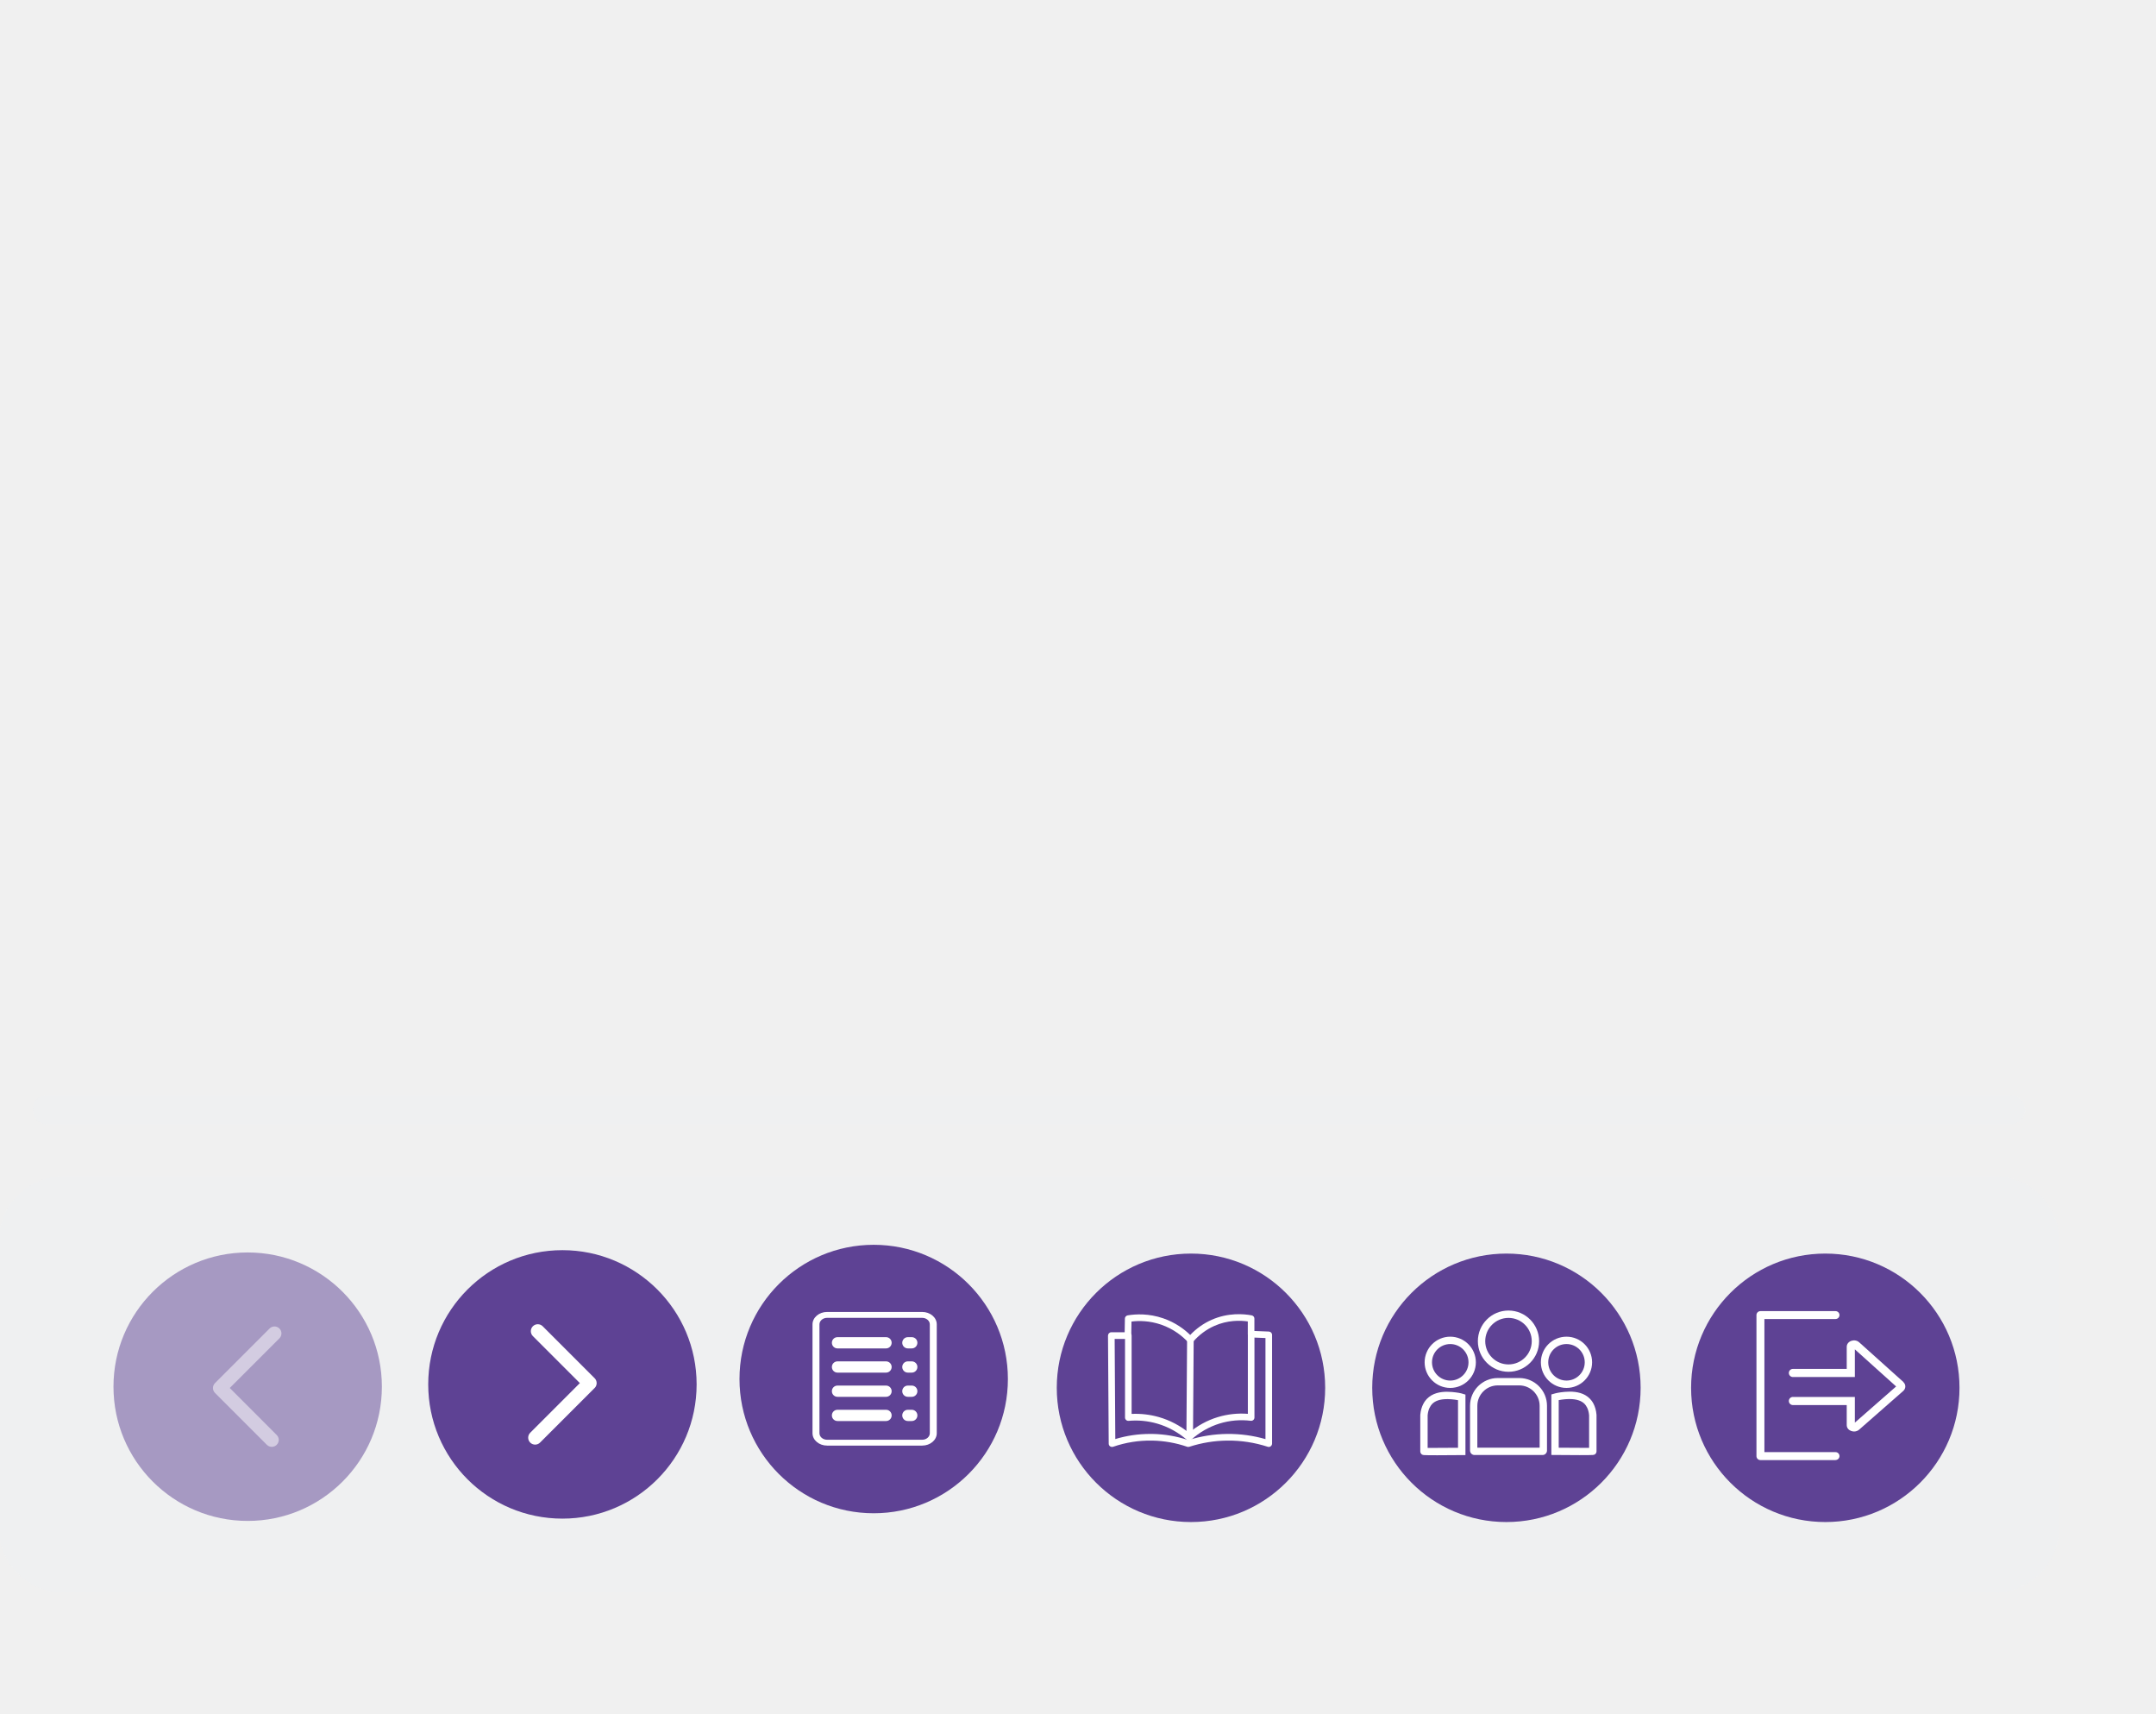
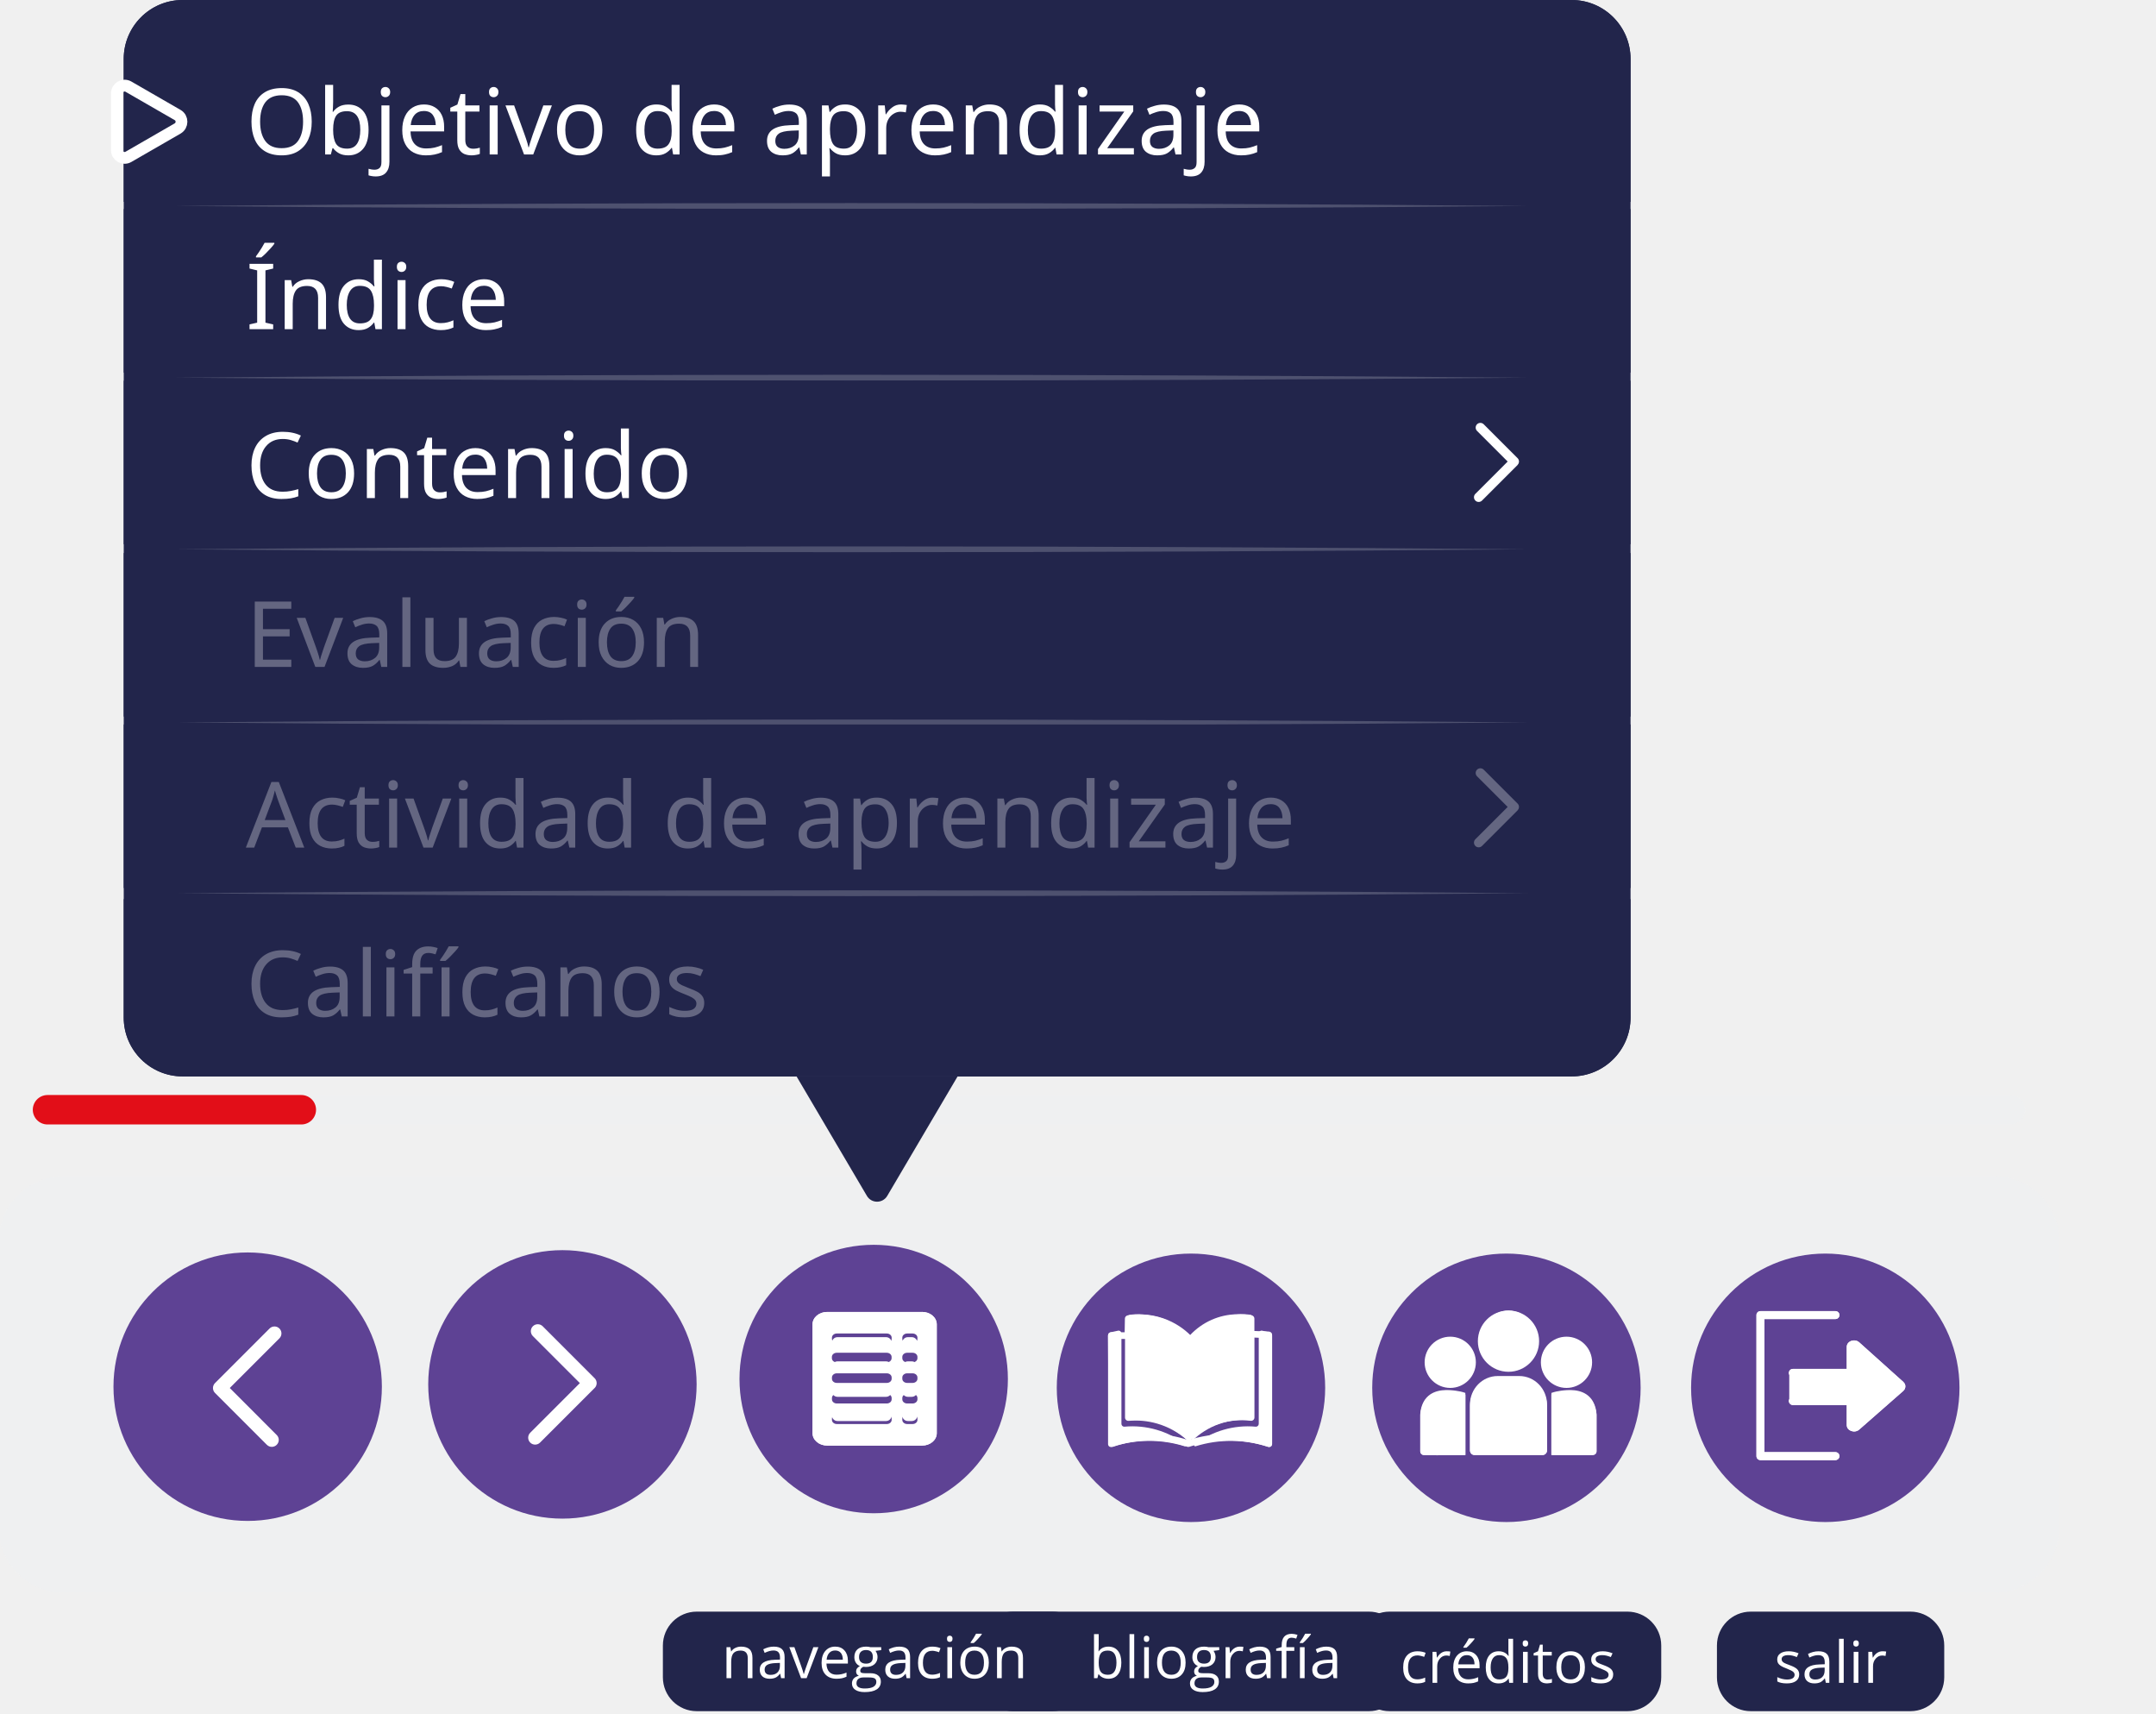
<svg xmlns="http://www.w3.org/2000/svg" id="Capa_1" data-name="Capa 1" width="366.13" height="290.97" viewBox="0 0 366.13 290.97">
-   <style>
-       #menu, #progressBar, #popupProgress, #popupNav, #popupBiblio, #popupCredits, #popupExit,
-       #iconMenuHover, #iconBiblioHover, #iconCreditsHover, #iconExitHover {
-          visibility: hidden;
-       }
- 
-       #containerIconBack, #iconBack,
-       #containerIconNext, #iconNext,
-       #containerIconMenu, #iconMenu, #iconMenuHover,
-       #containerIconBiblio, #iconBiblio, #iconBiblioHover, 
-       #containerIconCredits, #iconCredits, #iconCreditsHover,
-       #containerIconExit, #iconExit, #iconExitHover,
-       #popupProgress {
-          cursor: pointer;
-          -webkit-user-select: none; /* Safari */
-          -ms-user-select: none; /* IE 10 and IE 11 */
-          user-select: none; /* Standard syntax */
-       }
- 
-       #containerBack, #iconBack {
-          opacity: 0.5;
-          cursor: auto;
-       }
-    </style>
  <rect id="containerIcons" x="-.22" y="199.7" width="349.92" height="70.69" rx="11.02" ry="11.02" style="fill: #edf0f4; opacity: .25;" />
  <circle id="containerMenu" cx="148.37" cy="234.13" r="22.79" style="fill: #5e4294;" />
  <g id="iconMenu">
    <path d="M156.6,222.74c1.37,0,2.48,.94,2.48,2.11v18.48c0,1.16-1.11,2.1-2.48,2.1h-16.14c-1.37,0-2.48-.94-2.48-2.1v-18.48c0-1.16,1.11-2.11,2.48-2.11h16.14Zm-16.14,1c-.72,0-1.3,.5-1.3,1.11v18.48c0,.61,.58,1.11,1.3,1.11h16.14c.72,0,1.3-.5,1.3-1.11v-18.48c0-.61-.58-1.11-1.3-1.11h-16.14Z" style="fill: #fff;" />
    <rect x="141.27" y="227.02" width="10.15" height="1.91" rx=".95" ry=".95" style="fill: #fff;" />
    <rect x="153.22" y="227.02" width="2.57" height="1.91" rx=".95" ry=".95" style="fill: #fff;" />
    <rect x="141.27" y="231.13" width="10.15" height="1.91" rx=".95" ry=".95" style="fill: #fff;" />
    <rect x="153.22" y="231.13" width="2.57" height="1.91" rx=".95" ry=".95" style="fill: #fff;" />
    <rect x="141.27" y="235.24" width="10.15" height="1.91" rx=".95" ry=".95" style="fill: #fff;" />
    <rect x="153.22" y="235.24" width="2.57" height="1.91" rx=".95" ry=".95" style="fill: #fff;" />
    <rect x="141.27" y="239.35" width="10.15" height="1.91" rx=".95" ry=".95" style="fill: #fff;" />
    <rect x="153.22" y="239.35" width="2.57" height="1.91" rx=".95" ry=".95" style="fill: #fff;" />
  </g>
  <circle id="containerNext" cx="95.51" cy="235.04" r="22.79" style="fill: #5e4294;" />
  <path id="iconNext" d="M100.98,235.65l-9.27,9.27c-.46,.46-1.21,.46-1.67,0h0c-.46-.46-.46-1.21,0-1.67l8.43-8.43-7.98-7.98c-.46-.46-.46-1.21,0-1.67h0c.46-.46,1.21-.46,1.67,0l7.98,7.98,.84,.84c.46,.46,.46,1.21,0,1.67Z" style="fill: #fff;" />
  <circle id="containerBack" cx="42.06" cy="235.43" r="22.79" style="fill: #5e4294;" />
  <path id="iconBack" d="M36.51,234.82l9.27-9.27c.46-.46,1.21-.46,1.67,0h0c.46,.46,.46,1.21,0,1.67l-8.43,8.43,7.97,7.98c.23,.23,.35,.53,.35,.83,0,.3-.11,.6-.35,.84-.46,.46-1.21,.46-1.67,0l-8.81-8.81c-.46-.46-.46-1.21,0-1.67Z" style="fill: #fff;" />
  <circle id="containerCredits" cx="255.82" cy="235.62" r="22.79" style="fill: #5e4294;" />
  <g id="iconCredits">
    <path d="M266.58,236.28v1.25c1.14,0,1.99,.28,2.53,.84,.24,.26,.66,.84,.75,1.91v5.53c-.32,0-.82,0-1.62,0-.98,0-2.19,0-3.54-.02v-8.08c.18-.04,.36-.07,.54-.09,.34-.04,.82-.1,1.34-.1v-1.25m0,0c-.6,0-1.12,.06-1.49,.11-.7,.09-1.27,.25-1.64,.37v10.27c1.91,.02,3.56,.03,4.79,.03s2.06-.01,2.27-.03c.08,0,.28-.03,.43-.18,.11-.11,.18-.27,.18-.44v-6.19c-.13-1.59-.82-2.43-1.1-2.71-.96-1.01-2.31-1.23-3.43-1.23h0Z" style="fill: #fff;" />
    <path d="M266.02,235.64c-2.4,0-4.35-1.95-4.35-4.35s1.95-4.35,4.35-4.35,4.35,1.95,4.35,4.35-1.95,4.35-4.35,4.35Zm0-7.45c-1.71,0-3.1,1.39-3.1,3.1s1.39,3.1,3.1,3.1,3.1-1.39,3.1-3.1-1.39-3.1-3.1-3.1Z" style="fill: #fff;" />
    <path d="M257.99,235.21c1.91,0,3.47,1.55,3.47,3.47v7.11h-10.58v-7.11c0-1.91,1.55-3.47,3.47-3.47h3.65m0-1.25h-3.65c-2.6,0-4.71,2.11-4.71,4.71v7.6c0,.42,.34,.76,.76,.76h11.55c.42,0,.76-.34,.76-.76v-7.6c0-2.6-2.11-4.71-4.71-4.71h0Z" style="fill: #fff;" />
    <path d="M256.17,232.9c-2.87,0-5.2-2.33-5.2-5.2s2.33-5.2,5.2-5.2,5.2,2.33,5.2,5.2-2.33,5.2-5.2,5.2Zm0-9.15c-2.18,0-3.95,1.77-3.95,3.95s1.77,3.95,3.95,3.95,3.95-1.77,3.95-3.95-1.77-3.95-3.95-3.95Z" style="fill: #fff;" />
    <path d="M245.72,237.53c.52,0,.99,.06,1.34,.1,.18,.02,.36,.05,.54,.09v8.08c-1.35,.01-2.56,.02-3.54,.02-.8,0-1.3,0-1.62,0v-5.53c.09-1.07,.51-1.65,.75-1.91,.53-.56,1.38-.84,2.53-.84m0-1.25c-1.12,0-2.47,.23-3.43,1.23-.27,.29-.97,1.12-1.1,2.71v6.19c0,.17,.07,.32,.18,.44,.15,.15,.34,.17,.43,.18,.2,.02,1.02,.03,2.27,.03s2.88-.01,4.79-.03v-10.27c-.37-.13-.94-.29-1.64-.37-.36-.04-.89-.11-1.49-.11h0Z" style="fill: #fff;" />
    <path d="M246.28,235.64c-2.4,0-4.35-1.95-4.35-4.35s1.95-4.35,4.35-4.35,4.35,1.95,4.35,4.35-1.95,4.35-4.35,4.35Zm0-7.45c-1.71,0-3.1,1.39-3.1,3.1s1.39,3.1,3.1,3.1,3.1-1.39,3.1-3.1-1.39-3.1-3.1-3.1Z" style="fill: #fff;" />
  </g>
  <circle id="containerBiblio" cx="202.25" cy="235.62" r="22.79" style="fill: #5e4294;" />
  <g id="iconBiblio">
    <path d="M188.85,245.66c-.12,0-.23-.04-.33-.1-.15-.1-.24-.27-.24-.46l-.12-18.34c0-.15,.06-.29,.16-.4,.11-.11,.25-.17,.4-.17h2.27s.04-2.32,.04-2.32c0-.27,.2-.5,.47-.55,1.4-.23,3.59-.34,6.03,.5,2.09,.72,3.6,1.86,4.59,2.83,1.03-1.09,2.27-1.97,3.63-2.57,2.82-1.25,5.48-1.01,6.81-.76,.27,.05,.46,.28,.46,.55v2.1l2.46,.1c.3,.01,.54,.26,.54,.56v18.46c0,.18-.09,.35-.23,.46-.15,.11-.33,.14-.5,.08-2.23-.72-4.55-1.08-6.89-1.05-2.18,.02-4.34,.38-6.43,1.05-.12,.04-.24,.04-.36,0-1.92-.66-3.92-1.01-5.94-1.05-2.26-.04-4.49,.31-6.64,1.05-.06,.02-.12,.03-.18,.03Zm6.47-2.21c.12,0,.25,0,.37,0,2.08,.04,4.13,.39,6.11,1.05,2.13-.67,4.35-1.02,6.58-1.05,2.21-.02,4.4,.27,6.52,.88v-17.16l-2.46-.1c-.3-.01-.54-.26-.54-.56v-2.16c-1.29-.19-3.43-.24-5.68,.76-1.38,.61-2.64,1.56-3.64,2.73-.1,.12-.26,.19-.42,.2-.16,0-.32-.06-.42-.18-.87-.94-2.37-2.21-4.57-2.97-1.96-.67-3.75-.68-5.02-.52l-.04,2.4c0,.31-.26,.55-.56,.55h-2.26s.11,17,.11,17c1.92-.58,3.91-.87,5.91-.87Z" style="fill: #fff;" />
    <path d="M201.92,244.59c-.13,0-.26-.05-.37-.14-1.46-1.27-3.21-2.23-5.06-2.76-1.57-.45-3.19-.61-4.83-.46-.16,.01-.31-.04-.43-.15-.12-.11-.18-.26-.18-.42v-13.91c0-.31,.25-.56,.56-.56s.56,.25,.56,.56v13.3c1.57-.07,3.12,.11,4.63,.54,1.85,.53,3.61,1.45,5.11,2.68,1.42-1.21,3.1-2.13,4.88-2.67,1.64-.5,3.4-.7,5.12-.56v-13.52c0-.31,.25-.56,.56-.56s.56,.25,.56,.56v14.14c0,.16-.07,.32-.19,.42-.12,.11-.28,.16-.44,.14-1.76-.22-3.59-.06-5.28,.46-1.78,.55-3.44,1.5-4.82,2.75-.11,.1-.24,.15-.38,.15Z" style="fill: #fff;" />
    <path d="M202.04,243.55h0c-.31,0-.56-.26-.56-.57l.11-15.49c0-.31,.25-.56,.56-.56h0c.31,0,.56,.26,.56,.57l-.11,15.49c0,.31-.25,.56-.56,.56Z" style="fill: #fff;" />
  </g>
  <circle id="containerExit" cx="309.97" cy="235.62" r="22.79" style="fill: #5e4294;" />
  <g id="iconExit">
    <path d="M311.71,247.89h-12.76c-.37,0-.67-.3-.67-.67v-23.95c0-.37,.3-.67,.67-.67h12.76c.37,0,.67,.3,.67,.67s-.3,.67-.67,.67h-12.08v22.6h12.08c.37,0,.67,.3,.67,.67s-.3,.67-.67,.67Z" style="fill: #fff;" />
    <path d="M323.22,234.62l-7.49-6.72c-.77-.7-2.12-.22-2.12,.76v3.75h-9.14c-.38,0-.69,.31-.69,.69h0c0,.38,.31,.69,.69,.69h10.52v-4.7l7.01,6.3-7.01,6.14v-4.36h-10.52c-.38,0-.69,.31-.69,.69h0c0,.38,.31,.69,.69,.69h9.14v3.4c0,.97,1.33,1.45,2.11,.77l7.48-6.56c.24-.21,.36-.49,.36-.77s-.12-.55-.35-.76Z" style="fill: #fff;" />
  </g>
  <line x1="8.07" y1="188.41" x2="341.41" y2="188.41" style="fill: none; opacity: .25; stroke: #edf0f4; stroke-linecap: round; stroke-miterlimit: 10; stroke-width: 5px;" />
  <line id="progressBar" x1="8.07" y1="188.41" x2="51.17" y2="188.41" style="fill: none; stroke: #e20e18; stroke-linecap: round; stroke-miterlimit: 10; stroke-width: 5px;" />
  <g id="popupProgress">
    <g style="opacity: .25;">
      <rect x="29.91" y="148.29" width="45.92" height="24.32" rx="5.04" ry="5.04" style="fill: #edf0f4;" />
      <path d="M53.39,181.18l5.05-8.57h-12.17s5.05,8.57,5.05,8.57c.46,.79,1.6,.79,2.07,0Z" style="fill: #edf0f4;" />
    </g>
    <text transform="translate(38.58 165.97)" style="fill: #fff; font-family: Poppins-SemiBold, Poppins; font-size: 13.03px;">
      <tspan x="0" y="0">88%</tspan>
    </text>
  </g>
  <g id="popupCredits">
    <rect x="230.23" y="273.62" width="51.88" height="16.9" rx="5.75" ry="5.75" style="fill: #22254b;" />
    <text transform="translate(237.74 285.71)" style="fill: #fff; font-family: OpenSans-Regular, 'Open Sans'; font-size: 9.84px;">
      <tspan x="0" y="0">créditos</tspan>
    </text>
  </g>
  <g id="popupExit">
    <rect x="291.57" y="273.62" width="38.6" height="16.9" rx="5.75" ry="5.75" style="fill: #22254b;" />
    <text transform="translate(301.29 285.71)" style="fill: #fff; font-family: OpenSans-Regular, 'Open Sans'; font-size: 9.84px;">
      <tspan x="0" y="0">salir</tspan>
    </text>
  </g>
  <g id="popupBiblio">
    <rect x="166.29" y="273.62" width="71.92" height="16.9" rx="5.75" ry="5.75" style="fill: #22254b;" />
    <text transform="translate(176.42 284.92)" style="fill: #fff; font-family: OpenSans-Regular, 'Open Sans'; font-size: 9.84px;">
      <tspan x="0" y="0">bibliografía</tspan>
    </text>
  </g>
  <g id="popupNav">
    <rect x="112.57" y="273.62" width="71.92" height="16.9" rx="5.75" ry="5.75" style="fill: #22254b;" />
    <text transform="translate(122.53 284.92)" style="fill: #fff; font-family: OpenSans-Regular, 'Open Sans'; font-size: 9.84px;">
      <tspan x="0" y="0">navegación</tspan>
    </text>
  </g>
  <g id="menu">
    <rect x="21.01" width="255.89" height="182.75" rx="10" ry="10" style="fill: #22254b;" />
    <g style="opacity: .2;">
      <path d="M29.82,64.12c73.51-.65,155.98-.66,229.49,0-73.51,.66-155.98,.65-229.49,0h0Z" style="fill: #fff;" />
    </g>
    <g style="opacity: .2;">
      <path d="M29.82,34.97c73.51-.65,155.98-.66,229.49,0-73.51,.66-155.98,.65-229.49,0h0Z" style="fill: #fff;" />
    </g>
    <rect id="containerMenuItem2" x="21.01" y="35.49" width="255.89" height="27.77" style="fill: #22254b;" />
    <g id="textMenuItem2">
      <text transform="translate(41.75 55.89)" style="fill: #fff; font-family: Poppins-Medium, Poppins; font-size: 15.54px;">
        <tspan x="0" y="0">Índice</tspan>
      </text>
    </g>
    <g style="opacity: .2;">
      <path d="M29.82,93.26c73.51-.65,155.98-.66,229.49,0-73.51,.66-155.98,.65-229.49,0h0Z" style="fill: #fff;" />
    </g>
    <path d="M150.67,203.04l11.95-20.29h-27.35s11.95,20.29,11.95,20.29c.77,1.31,2.67,1.31,3.45,0Z" style="fill: #22254b;" />
    <g style="opacity: .2;">
      <path d="M30.15,122.65c73.51-.65,155.98-.66,229.49,0-73.51,.66-155.98,.65-229.49,0h0Z" style="fill: #fff;" />
    </g>
    <g style="opacity: .2;">
      <path d="M30.15,151.65c73.51-.65,155.98-.66,229.49,0-73.51,.66-155.98,.65-229.49,0h0Z" style="fill: #fff;" />
    </g>
    <rect id="containerMenuItem3" x="21.01" y="64.63" width="255.89" height="27.77" style="fill: #22254b;" />
    <rect id="containerMenuItem4" x="21.01" y="93.89" width="255.89" height="27.77" style="fill: #22254b;" />
    <rect id="containerMenuItem5" x="21.01" y="123" width="255.89" height="27.77" style="fill: #22254b;" />
    <g id="textMenuItem4" style="opacity: .3;">
      <text transform="translate(41.75 113.23)" style="fill: #fff; font-family: Poppins-Medium, Poppins; font-size: 15.54px;">
        <tspan x="0" y="0">Evaluación</tspan>
      </text>
    </g>
    <g id="textMenuItem5" style="opacity: .3;">
      <text transform="translate(41.75 143.9)" style="fill: #fff; font-family: Poppins-Medium, Poppins; font-size: 15.54px;">
        <tspan x="0" y="0">Actividad de aprendizaje</tspan>
      </text>
    </g>
    <g id="iconMenuItem5" style="opacity: .3;">
      <path d="M257.73,137.57l-6.05,6.05c-.15,.15-.35,.24-.57,.24s-.42-.08-.57-.24c-.31-.31-.31-.82,0-1.13l5.49-5.49-5.2-5.2c-.31-.31-.31-.82,0-1.13,.31-.31,.82-.31,1.13,0l5.76,5.76c.31,.31,.31,.82,0,1.13Z" style="fill: #fff;" />
    </g>
    <g id="textMenuItem3">
      <text transform="translate(41.75 84.56)" style="fill: #fff; font-family: Poppins-Medium, Poppins; font-size: 15.54px;">
        <tspan x="0" y="0">Contenido</tspan>
      </text>
    </g>
    <g id="iconMenuItem3">
      <path d="M257.73,78.93l-6.05,6.05c-.15,.15-.35,.24-.57,.24s-.42-.08-.57-.24c-.31-.31-.31-.82,0-1.13l5.49-5.49-5.2-5.2c-.31-.31-.31-.82,0-1.13,.31-.31,.82-.31,1.13,0l5.76,5.76c.31,.31,.31,.82,0,1.13Z" style="fill: #fff;" />
    </g>
    <path id="containerMenuItem6" d="M21.01,172.75c0,5.52,4.48,10,10,10h235.89c5.52,0,10-4.48,10-10v-20.1H21.01v20.1Z" style="fill: #22254b;" />
    <path id="containerMenuItem1" d="M266.89,0H31.01C25.49,0,21.01,4.48,21.01,10v24.27h255.89V10C276.89,4.48,272.42,0,266.89,0Z" style="fill: #22254b;" />
    <g id="textMenuItem6" style="opacity: .3;">
      <text transform="translate(41.75 172.57)" style="fill: #fff; font-family: Poppins-Medium, Poppins; font-size: 15.54px;">
        <tspan x="0" y="0">Califícanos</tspan>
      </text>
    </g>
    <g id="textMenuItem1">
      <text transform="translate(41.75 26.22)" style="fill: #fff; font-family: Poppins-Medium, Poppins; font-size: 15.54px;">
        <tspan x="0" y="0">Objetivo de aprendizaje</tspan>
      </text>
    </g>
    <path id="bookmark" d="M30.82,20.67c0,.45-.22,.88-.65,1.14l-8.36,4.82c-.87,.5-1.96-.13-1.96-1.14V15.85c0-1.01,1.09-1.64,1.96-1.14l8.36,4.82c.43,.25,.65,.69,.65,1.13Z" style="fill: none; stroke: #fff; stroke-miterlimit: 10; stroke-width: 2px;" />
  </g>
  <g id="iconBiblioHover">
    <path d="M212.82,223.82v16.68c0,.34-.26,.61-.58,.61-.02,0-.03,0-.05,0-3.59-.32-7.14,.96-9.77,3.54v-17.52c1.09-1.26,2.39-2.3,3.83-3.06,1-.53,3.92-1.18,6.07-.85,.29,.04,.5,.3,.5,.61Z" style="fill: #fff;" />
    <path d="M213.76,226.38v15.35c0,.27-.21,.49-.47,.49-.01,0-.03,0-.04,0-3.69-.34-7.38,.73-10.39,3.01-.08,.06-.09,.17-.04,.25,.04,.06,.12,.09,.19,.07,4.05-1.26,8.37-1.22,12.41,.1,.25,.08,.51-.06,.59-.32,.01-.05,.02-.1,.02-.15v-18.49c0-.23-.15-.43-.37-.48l-1.33-.29c-.25-.06-.5,.11-.56,.38,0,.03-.01,.06-.01,.1Z" style="fill: #fff;" />
    <path d="M191.37,223.82v16.68c0,.34,.25,.62,.57,.63,.02,0,.04,0,.06,0,3.59-.32,7.14,.96,9.77,3.54v-17.53c-1.09-1.26-2.39-2.3-3.83-3.06-1-.53-3.92-1.18-6.07-.85-.29,.04-.5,.3-.5,.61Z" style="fill: #fff;" />
    <path d="M190.44,226.38v15.35c0,.27,.21,.49,.47,.49,.01,0,.03,0,.04,0,3.69-.34,7.38,.73,10.39,3.01,.08,.06,.09,.17,.04,.25-.04,.06-.12,.09-.19,.07-4.05-1.26-8.37-1.22-12.41,.1-.25,.08-.51-.06-.59-.32-.01-.05-.02-.1-.02-.15v-18.49c0-.23,.16-.43,.37-.48l1.33-.29c.25-.06,.5,.11,.56,.38,0,.03,0,.06,.01,.1Z" style="fill: #fff;" />
  </g>
  <g id="iconCreditsHover">
    <path d="M263.45,236.49c.53-.19,1.09-.31,1.65-.38,1.05-.13,3.45-.43,4.92,1.15,.27,.29,.97,1.15,1.1,2.78v6.35c0,.17-.06,.33-.18,.45-.12,.11-.27,.18-.43,.19-.41,.04-3.21,.04-7.05,0v-10.54Z" style="fill: #fff;" />
    <ellipse cx="266.01" cy="230.88" rx="3.72" ry="3.82" style="fill: #fff;" />
    <path d="M254.35,233.62h3.65c2.6,0,4.71,2.16,4.71,4.83h0v7.8c0,.43-.34,.78-.76,.78h-11.56c-.42,0-.76-.35-.76-.78v-7.8c0-2.67,2.11-4.83,4.71-4.83,0,0,0,0,0,0Z" style="fill: #fff;" />
    <ellipse cx="256.17" cy="227.2" rx="4.57" ry="4.69" style="fill: #fff;" />
    <path d="M248.85,236.49c-.53-.19-1.09-.31-1.65-.38-1.05-.13-3.45-.43-4.92,1.15-.27,.29-.97,1.15-1.09,2.78v6.35c0,.17,.06,.33,.18,.45,.11,.11,.26,.18,.42,.19,.41,.04,3.21,.04,7.05,0v-10.54Z" style="fill: #fff;" />
    <ellipse cx="246.28" cy="230.88" rx="3.72" ry="3.82" style="fill: #fff;" />
  </g>
  <g id="iconExitHover">
    <path d="M311.71,247.89h-12.76c-.37,0-.67-.3-.67-.67h0v-23.95c0-.37,.3-.67,.67-.67h12.76c.37,.02,.66,.33,.65,.7-.02,.35-.3,.63-.65,.65h-12.08v22.6h12.08c.37,.02,.66,.33,.65,.7-.02,.35-.3,.63-.65,.65Z" style="fill: #fff;" />
    <path d="M323.57,235.38c0,.3-.14,.58-.36,.77l-7.48,6.56c-.78,.69-2.11,.2-2.11-.76v-3.41h-9.14c-.38,0-.69-.31-.69-.69,0-.1,.02-.19,.06-.28v-4.2c-.04-.09-.06-.18-.06-.28,0-.38,.31-.69,.69-.68h9.14v-3.74c0-.97,1.35-1.45,2.12-.76l7.49,6.72c.22,.19,.35,.46,.35,.76Z" style="fill: #fff;" />
  </g>
  <path id="iconMenuHover" d="M156.6,222.74h-16.13c-1.37,0-2.48,.94-2.48,2.1,0,0,0,0,0,0v18.48c0,1.16,1.11,2.1,2.48,2.1h16.13c1.37,0,2.48-.94,2.48-2.1v-18.48c0-1.16-1.11-2.11-2.48-2.11Zm-15.33,7.63c0-.39,.37-.7,.82-.7h8.5c.45,0,.82,.31,.82,.7v.23c0,.39-.37,.7-.82,.7h-8.5c-.45,0-.82-.31-.82-.7v-.23Zm10.15,10.7c0,.39-.37,.7-.82,.7h-8.5c-.45,0-.82-.31-.82-.7h0v-.23c0-.39,.37-.7,.82-.7h8.5c.45,0,.82,.31,.82,.7v.23Zm0-3.49c0,.39-.37,.7-.82,.7h-8.5c-.45,0-.82-.31-.82-.7v-.23c0-.39,.37-.7,.82-.7h8.5c.45,0,.82,.31,.82,.7v.23Zm0-3.49c0,.39-.37,.7-.82,.7h-8.5c-.45,0-.82-.31-.82-.7v-.23c0-.39,.37-.7,.82-.7h8.5c.45,0,.82,.31,.82,.7v.23Zm0-6.99v.22c0,.39-.37,.7-.82,.7,0,0,0,0,0,0h-8.5c-.45,0-.82-.31-.82-.7h0v-.22c0-.39,.37-.7,.82-.7,0,0,0,0,0,0h8.5c.45,0,.82,.31,.82,.7,0,0,0,0,0,0Zm4.38,13.97c0,.39-.37,.7-.82,.7h-.93c-.45,0-.82-.31-.82-.7v-.23c0-.39,.37-.7,.82-.7h.93c.45,0,.82,.31,.82,.7v.23Zm0-3.49c0,.39-.37,.7-.82,.7h-.93c-.45,0-.82-.31-.82-.7v-.23c0-.39,.37-.7,.82-.7h.93c.45,0,.82,.31,.82,.7v.23Zm0-3.49c0,.39-.37,.7-.82,.7h-.93c-.45,0-.82-.31-.82-.7h0v-.23c0-.39,.37-.7,.82-.7h.93c.45,0,.82,.31,.82,.7v.23Zm0-3.49c0,.39-.37,.7-.82,.7h-.93c-.45,0-.82-.31-.82-.7v-.23c0-.39,.37-.7,.82-.7h.93c.45,0,.82,.31,.82,.7v.23Zm0-3.5v.22c0,.39-.37,.7-.82,.7,0,0,0,0,0,0h-.93c-.45,0-.82-.31-.82-.7h0v-.22c0-.39,.37-.7,.82-.7,0,0,0,0,0,0h.93c.45,0,.82,.31,.82,.7h0Z" style="fill: #fff;" />
</svg>
